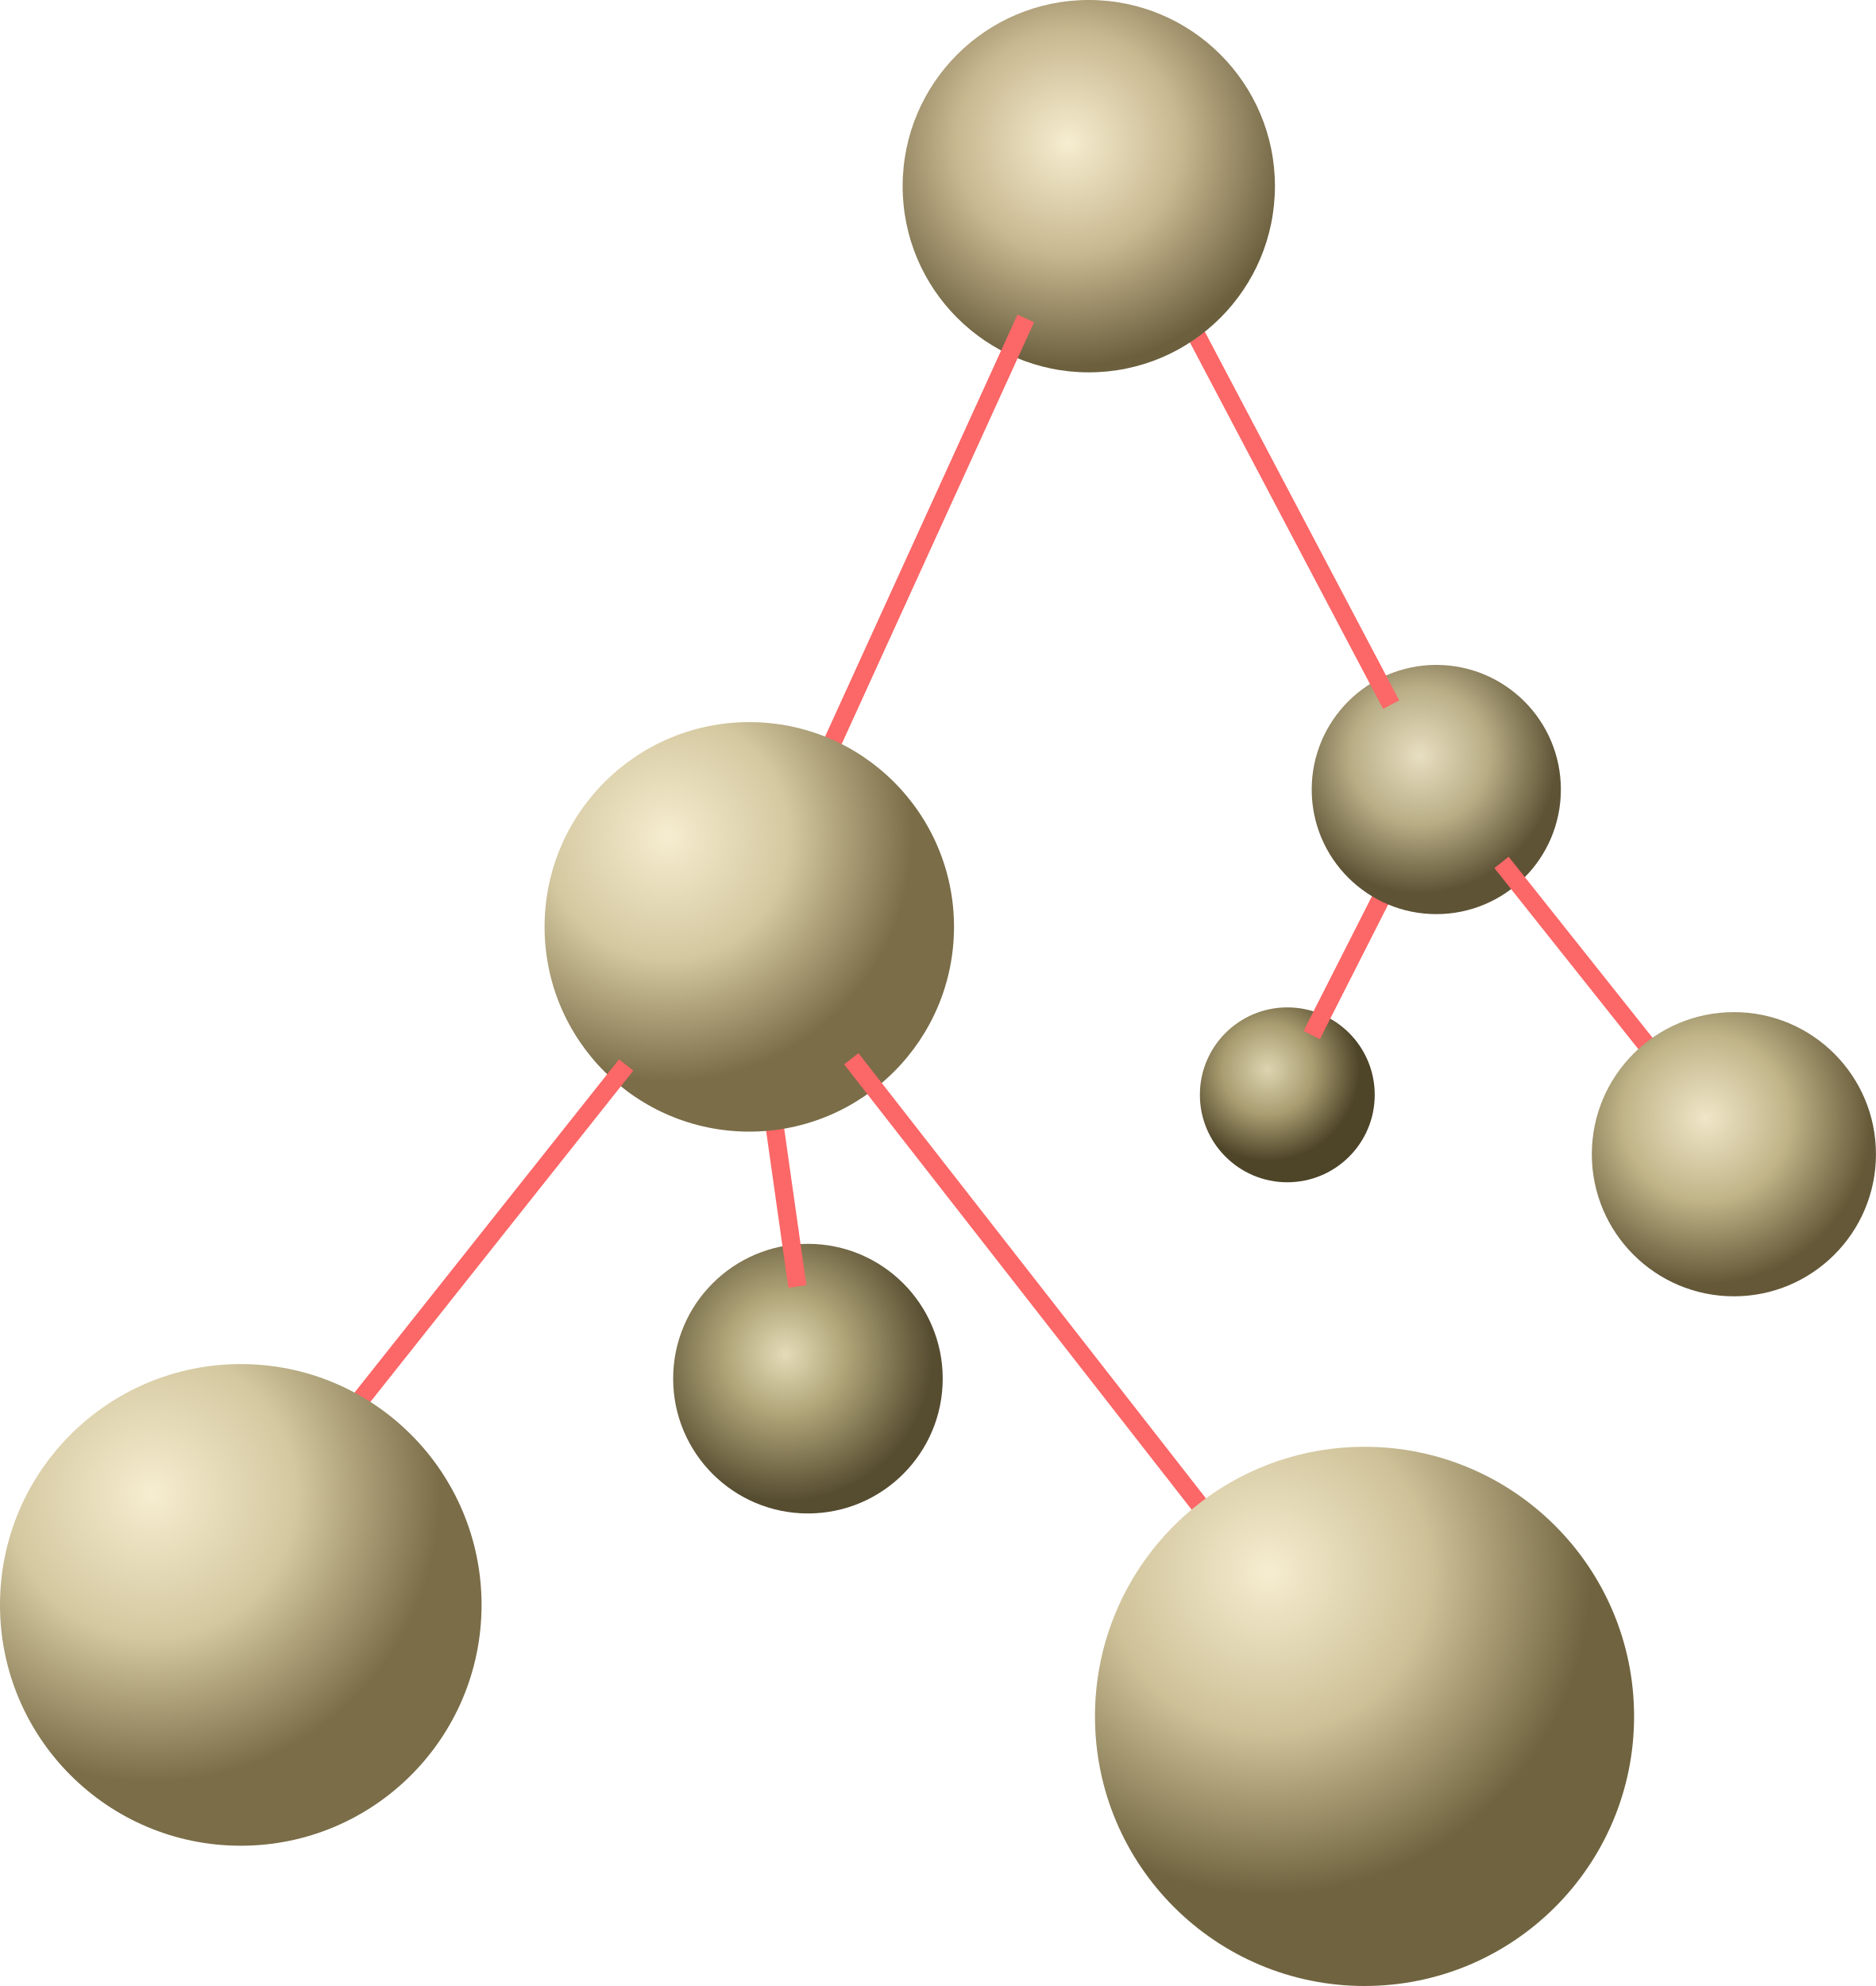
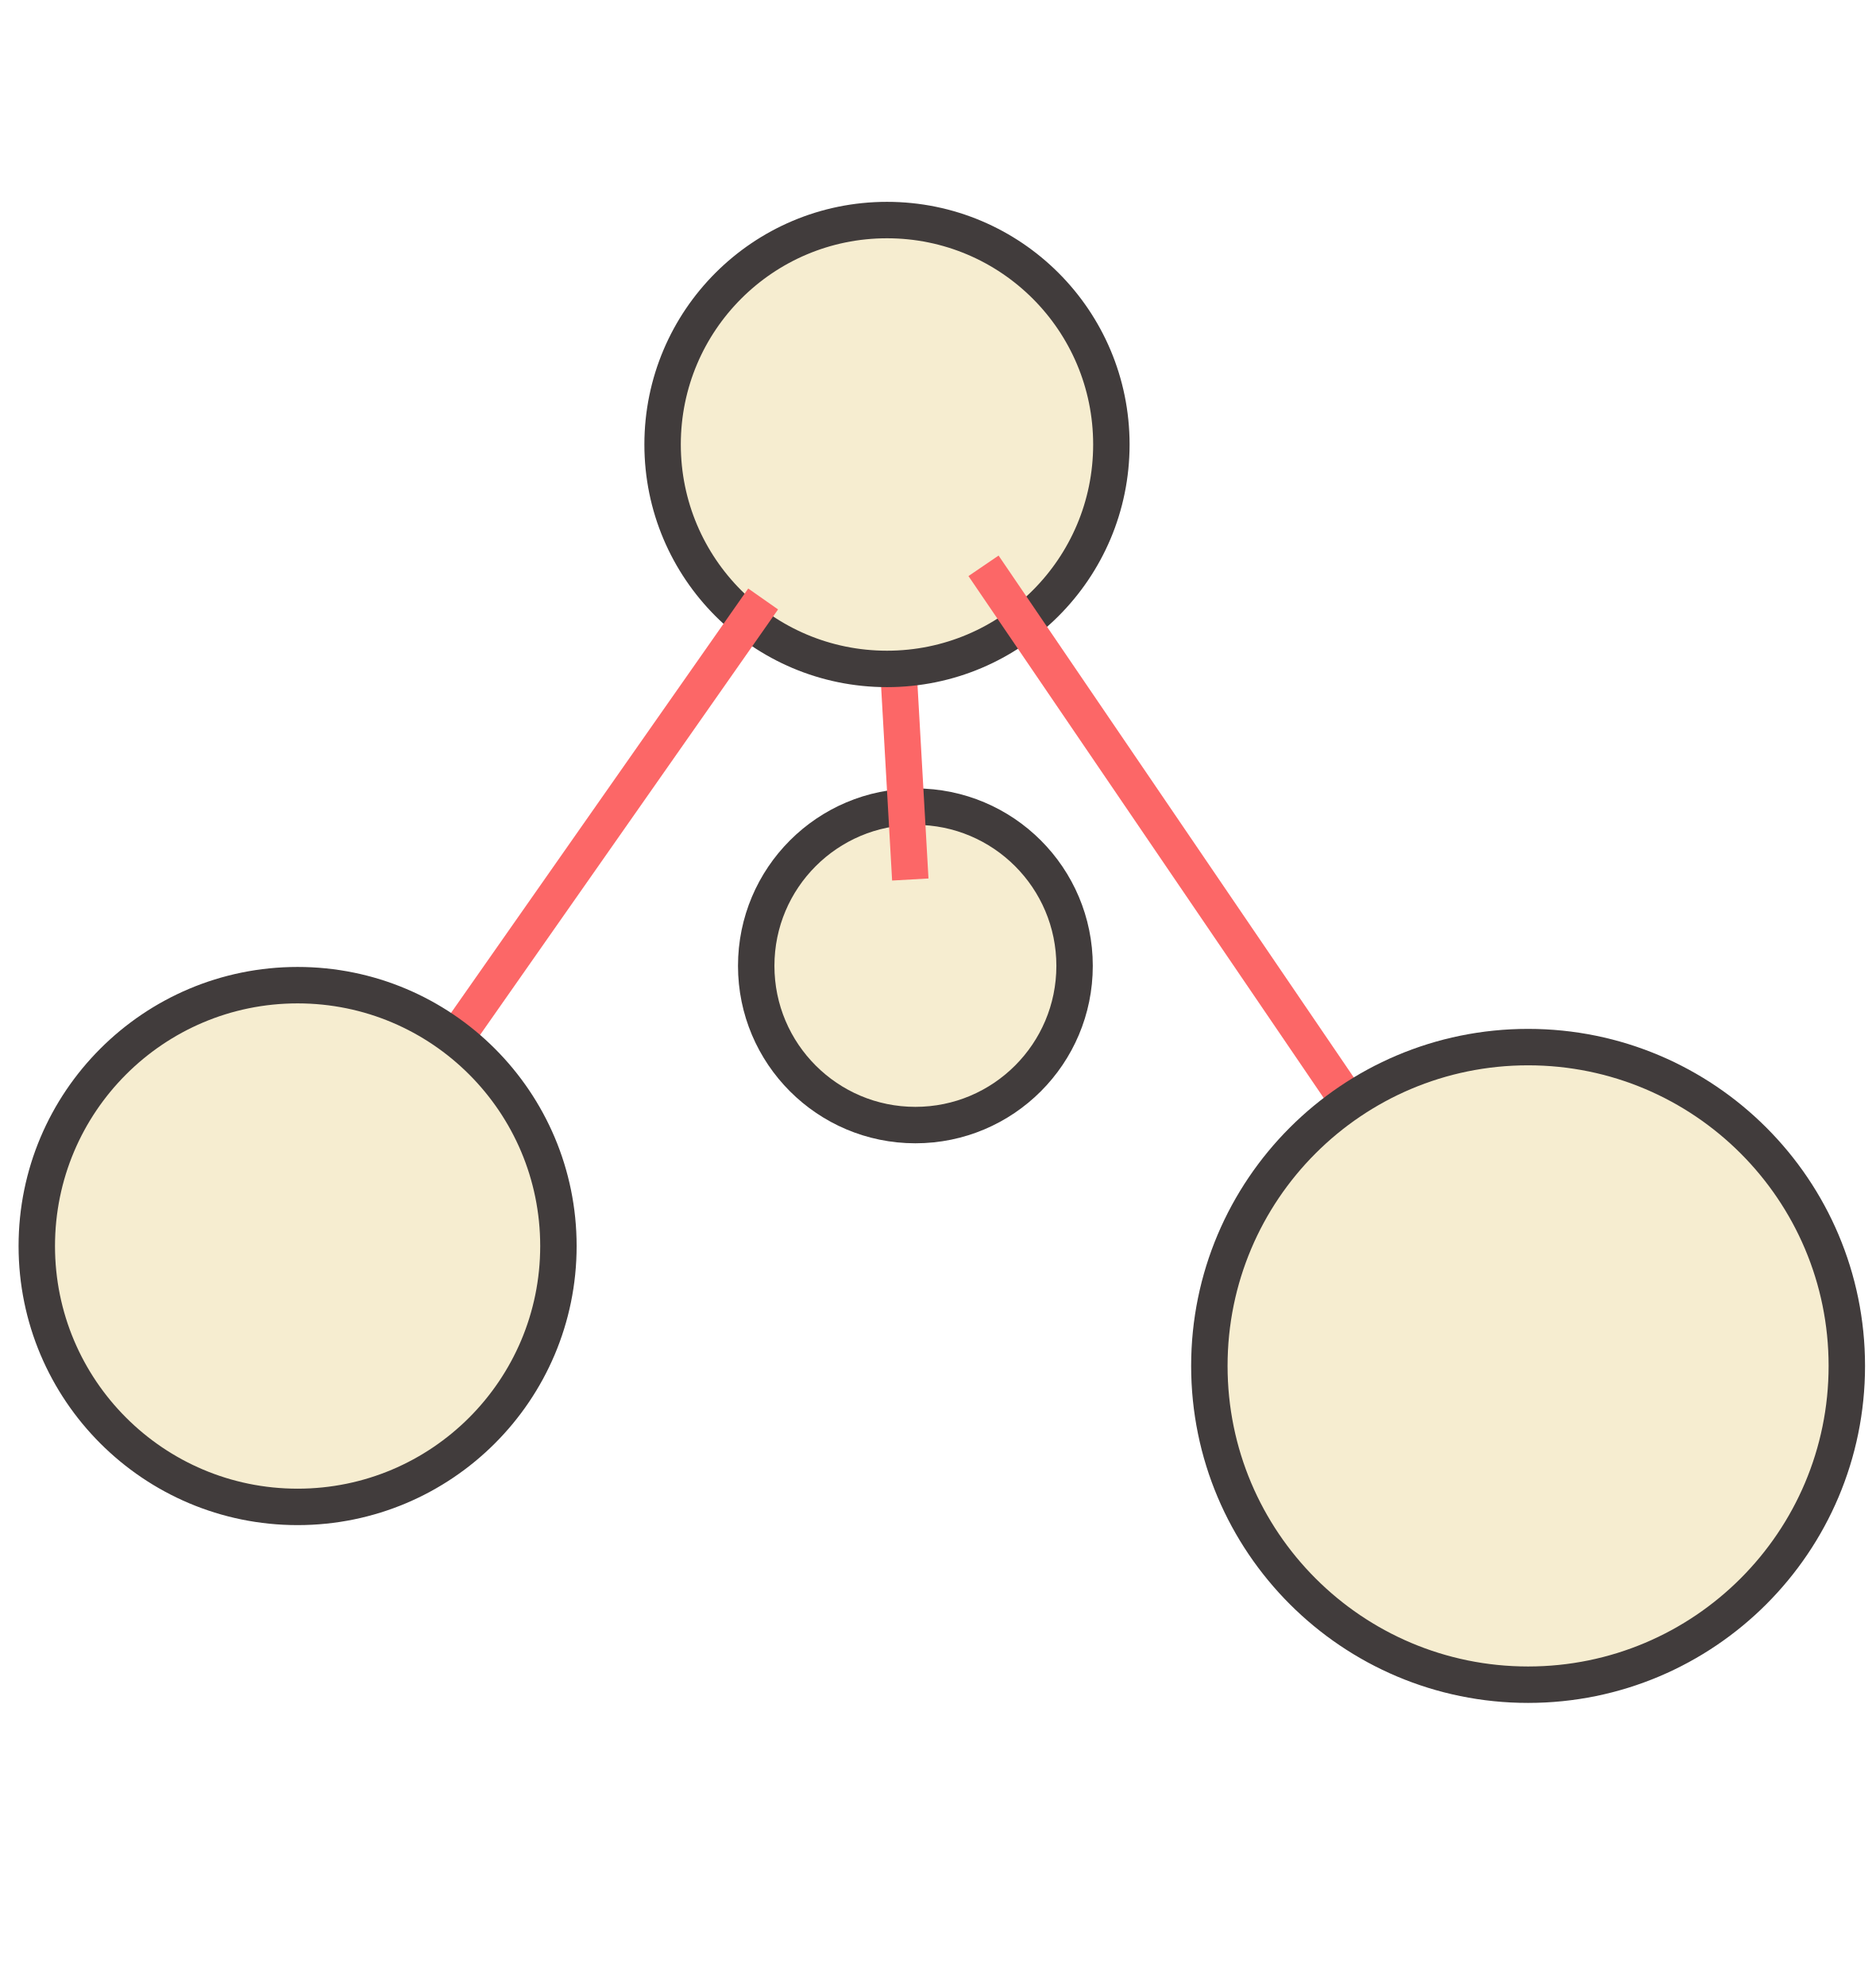
<svg xmlns="http://www.w3.org/2000/svg" id="Layer_1" version="1.1" viewBox="0 0 51.5 54.51">
  <defs>
    <style>
      .st0 {
-         fill: url(#radial-gradient);
+         fill: #f6edd0;
+         stroke: #413c3c;
+       }
+ 
+       .st0, .st1 {
+         stroke-miterlimit: 10;
      }

      .st1 {
        fill: none;
        stroke: #fc6767;
-         stroke-miterlimit: 10;
-         stroke-width: .5px;
-       }
- 
-       .st2 {
-         fill: url(#radial-gradient1);
-       }
- 
-       .st3 {
-         fill: url(#radial-gradient6);
-       }
- 
-       .st4 {
-         fill: url(#radial-gradient3);
-       }
- 
-       .st5 {
-         fill: url(#radial-gradient2);
-       }
- 
-       .st6 {
-         fill: url(#radial-gradient5);
-       }
- 
-       .st7 {
-         fill: url(#radial-gradient4);
-       }
- 
-       .st8 {
-         fill: url(#radial-gradient7);
      }
    </style>
-     <radialGradient id="radial-gradient" cx="-369.69" cy="54.65" fx="-369.69" fy="54.65" r=".42" gradientTransform="translate(2201.24 607.44) rotate(23.35) scale(6)" gradientUnits="userSpaceOnUse">
-       <stop offset="0" stop-color="#ddd4b0" />
-       <stop offset=".5" stop-color="#a89c70" />
-       <stop offset="1" stop-color="#4e4428" />
-     </radialGradient>
-     <radialGradient id="radial-gradient1" cx="-400.76" cy="53.84" fx="-400.76" fy="53.84" r=".53" gradientTransform="translate(3098.65 61.77) rotate(8.11) scale(7.61)" gradientUnits="userSpaceOnUse">
-       <stop offset="0" stop-color="#e4dbb8" />
-       <stop offset=".41" stop-color="#b0a578" />
-       <stop offset="1" stop-color="#564c30" />
-     </radialGradient>
-     <radialGradient id="radial-gradient2" cx="-400.18" cy="69.69" fx="-400.18" fy="69.69" r=".54" gradientTransform="translate(2682.18 -1027.34) rotate(-11.75) scale(7)" gradientUnits="userSpaceOnUse">
-       <stop offset="0" stop-color="#e8dfc2" />
-       <stop offset=".5" stop-color="#b8ad85" />
-       <stop offset="1" stop-color="#5e5335" />
-     </radialGradient>
-     <radialGradient id="radial-gradient3" cx="-421.25" cy="38.01" fx="-421.25" fy="38.01" r=".53" gradientTransform="translate(4877.73 -774.96) rotate(-3.97) scale(11.61)" gradientUnits="userSpaceOnUse">
-       <stop offset="0" stop-color="#f6edd0" />
-       <stop offset=".5" stop-color="#c8b890" />
-       <stop offset="1" stop-color="#6b5f3e" />
-     </radialGradient>
-     <radialGradient id="radial-gradient4" cx="-418.56" cy="37.13" fx="-418.56" fy="37.13" r=".56" gradientTransform="translate(5041.05 -422.59) scale(12)" gradientUnits="userSpaceOnUse">
-       <stop offset="0" stop-color="#f6edd0" />
-       <stop offset=".5" stop-color="#d4c8a0" />
-       <stop offset="1" stop-color="#7a6d48" />
-     </radialGradient>
-     <radialGradient id="radial-gradient5" cx="-415.65" cy="33.08" fx="-415.65" fy="33.08" r=".66" gradientTransform="translate(4976.44 599.61) rotate(10.96) scale(12)" gradientUnits="userSpaceOnUse">
-       <stop offset="0" stop-color="#f6edd0" />
-       <stop offset=".5" stop-color="#d4c8a0" />
-       <stop offset="1" stop-color="#7a6d48" />
-     </radialGradient>
-     <radialGradient id="radial-gradient6" cx="-423.84" cy="41.67" fx="-423.84" fy="41.67" r=".75" gradientTransform="translate(4714.19 -1824.26) rotate(-16.14) scale(11.83)" gradientUnits="userSpaceOnUse">
-       <stop offset="0" stop-color="#f6edd0" />
-       <stop offset=".5" stop-color="#cec198" />
-       <stop offset="1" stop-color="#706440" />
-     </radialGradient>
-     <radialGradient id="radial-gradient7" cx="-409.64" cy="73.37" fx="-409.64" fy="73.37" r=".65" gradientTransform="translate(2433.86 -1639.16) rotate(-24.82) scale(7)" gradientUnits="userSpaceOnUse">
-       <stop offset="0" stop-color="#f0e6c8" />
-       <stop offset=".5" stop-color="#c0b488" />
-       <stop offset="1" stop-color="#645838" />
-     </radialGradient>
  </defs>
-   <circle class="st0" cx="35.34" cy="30.05" r="2.4" />
-   <circle class="st2" cx="22.18" cy="37.84" r="3.7" />
-   <line class="st1" x1="20.57" y1="26" x2="21.89" y2="35.31" />
-   <line class="st1" x1="39.43" y1="21.67" x2="36.01" y2="28.41" />
-   <circle class="st5" cx="39.43" cy="21.67" r="3.42" />
-   <line class="st1" x1="41.22" y1="23.67" x2="47.7" y2="31.82" />
-   <line class="st1" x1="32.48" y1="8.51" x2="38.19" y2="19.34" />
-   <circle class="st4" cx="29.89" cy="5.11" r="5.11" />
-   <line class="st1" x1="28.16" y1="8.74" x2="20.57" y2="25.38" />
-   <circle class="st7" cx="20.57" cy="25.44" r="5.62" />
-   <line class="st1" x1="17.19" y1="29.23" x2="5.95" y2="43.39" />
-   <line class="st1" x1="23.37" y1="29.06" x2="37.46" y2="47.11" />
-   <circle class="st6" cx="6.61" cy="44.05" r="6.61" />
-   <circle class="st3" cx="37.46" cy="47.11" r="7.4" />
-   <circle class="st8" cx="47.6" cy="31.68" r="3.9" />
+   <circle class="st0" cx="25.13" cy="26.51" r="4.37" />
+   <line class="st1" x1="24.35" y1="12.86" x2="24.99" y2="24.14" />
+   <circle class="st0" cx="24.35" cy="12.2" r="6.16" />
+   <line class="st1" x1="20.95" y1="16.44" x2="8.23" y2="34.6" />
+   <line class="st1" x1="27" y1="15.53" x2="41.95" y2="37.49" />
+   <circle class="st0" cx="8.17" cy="34.2" r="7.16" />
+   <circle class="st0" cx="41.95" cy="37.49" r="8.75" />
</svg>
